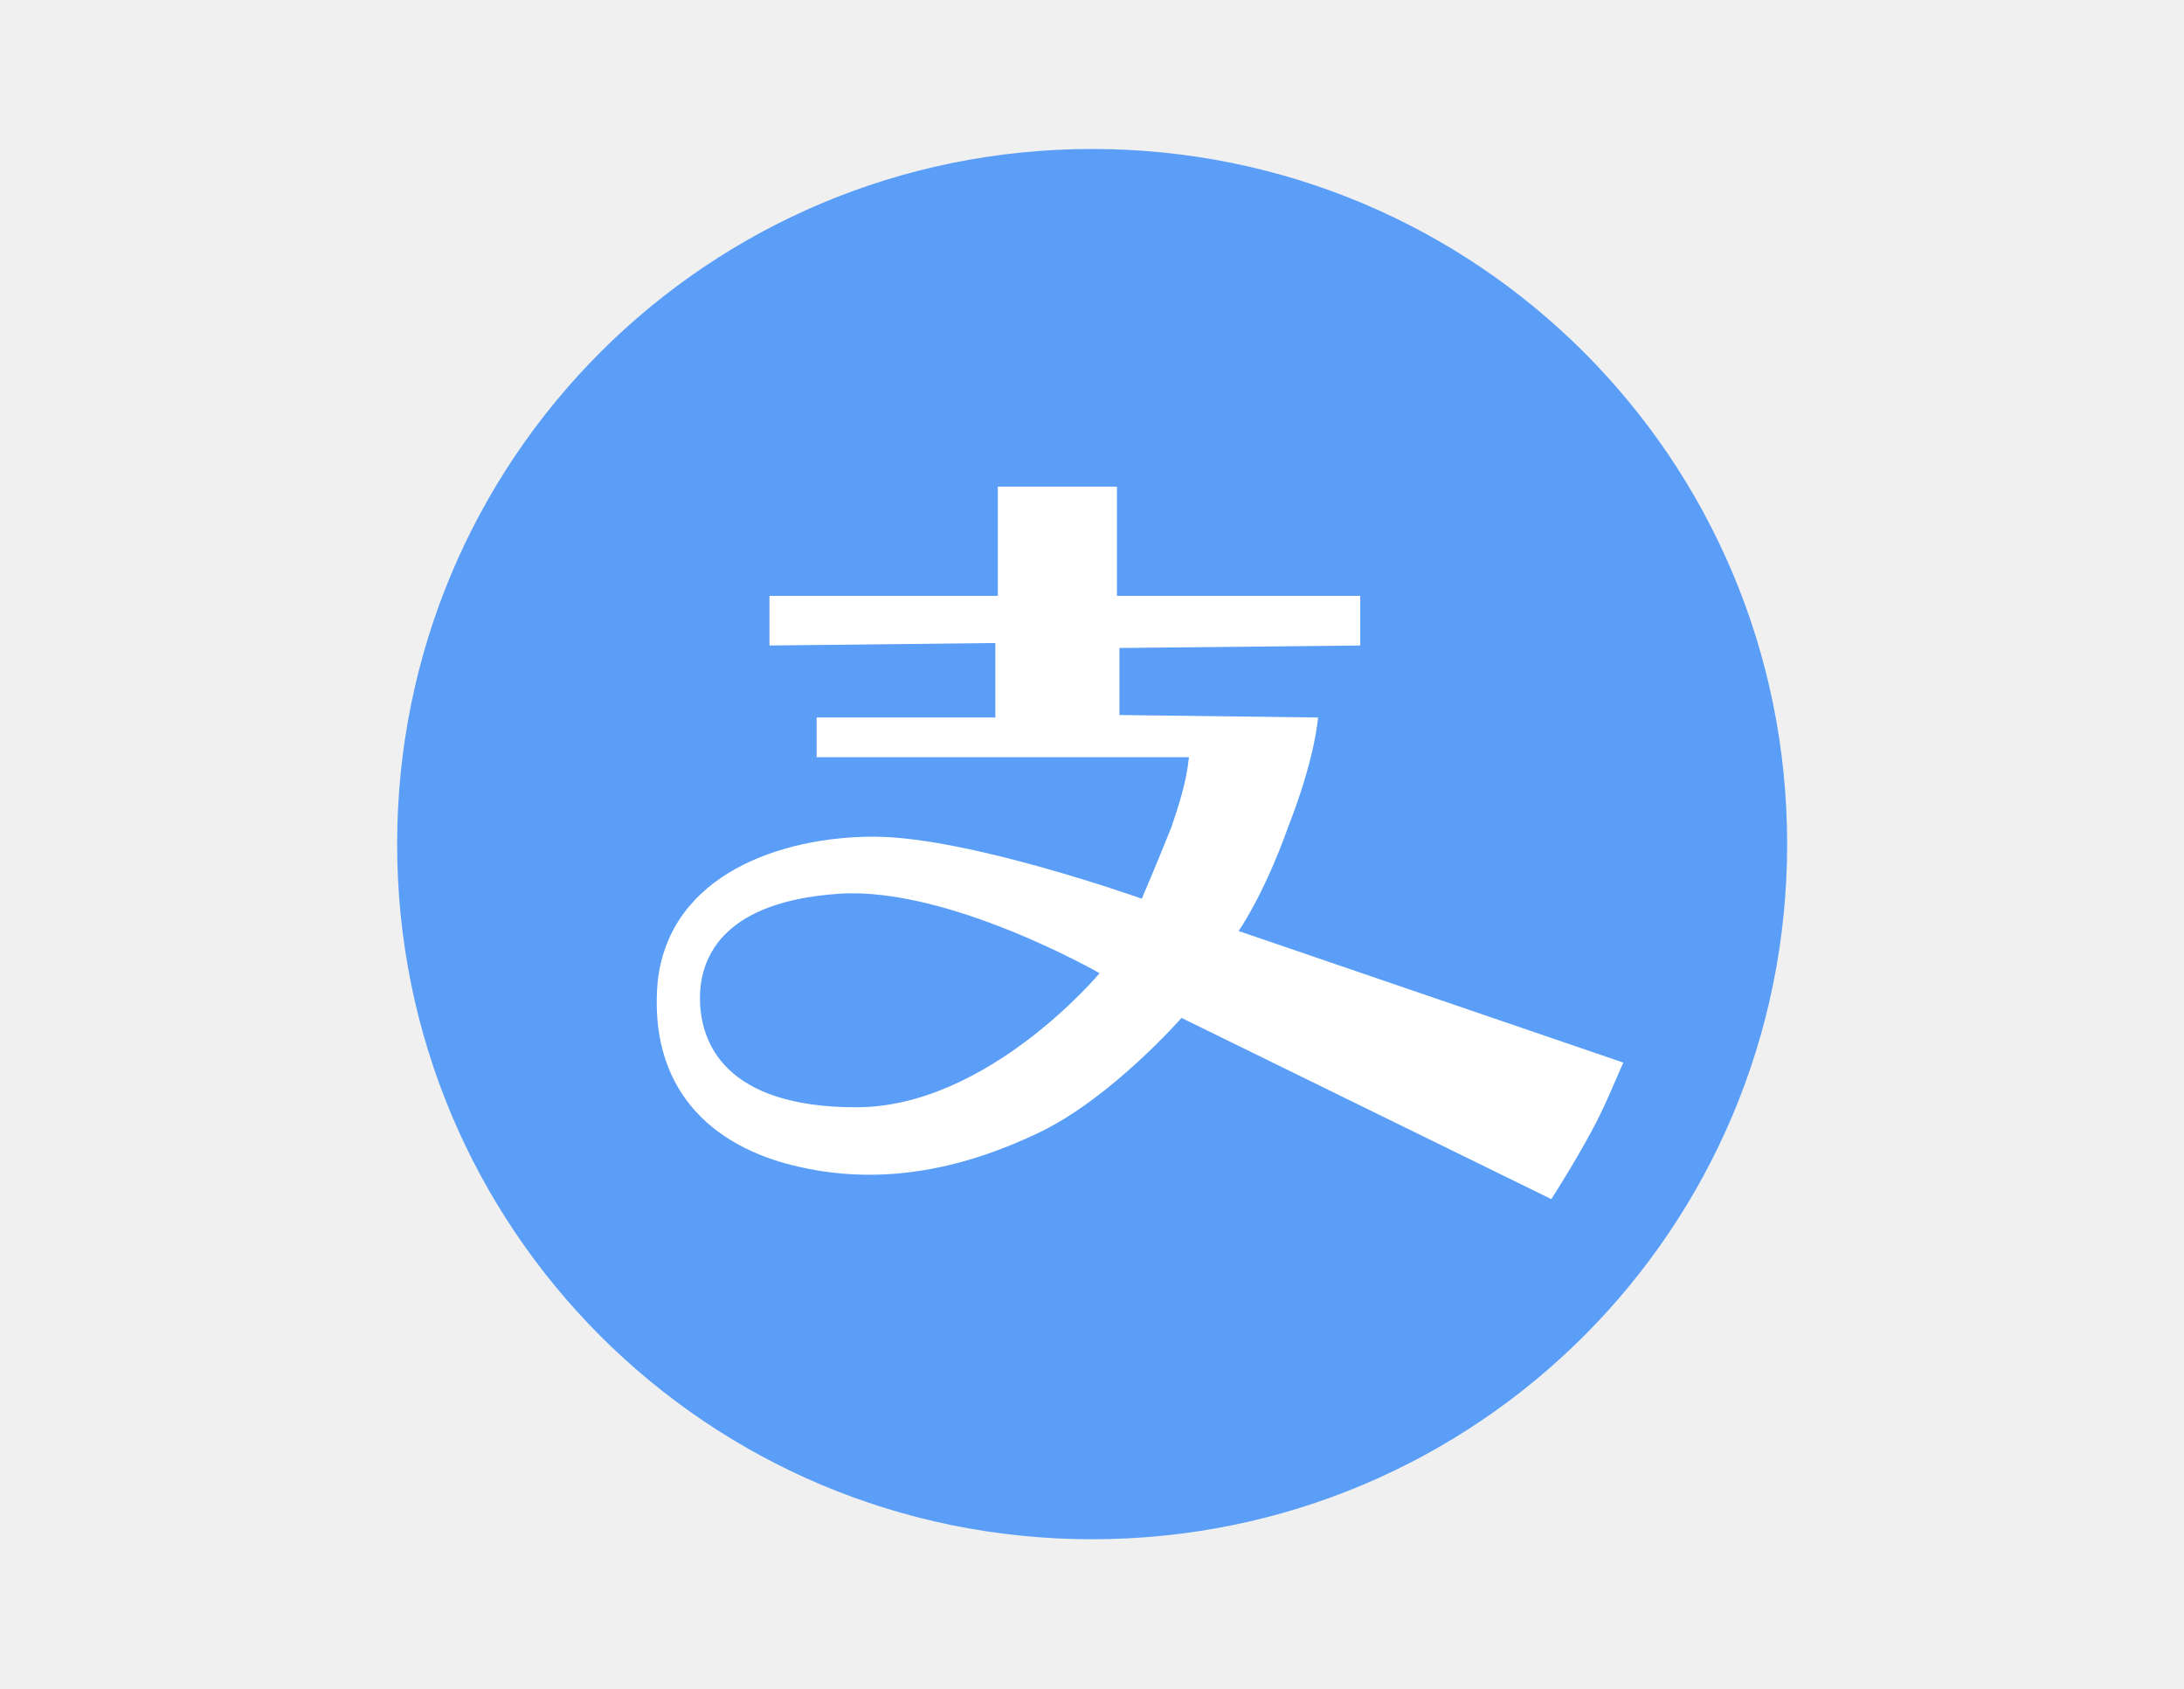
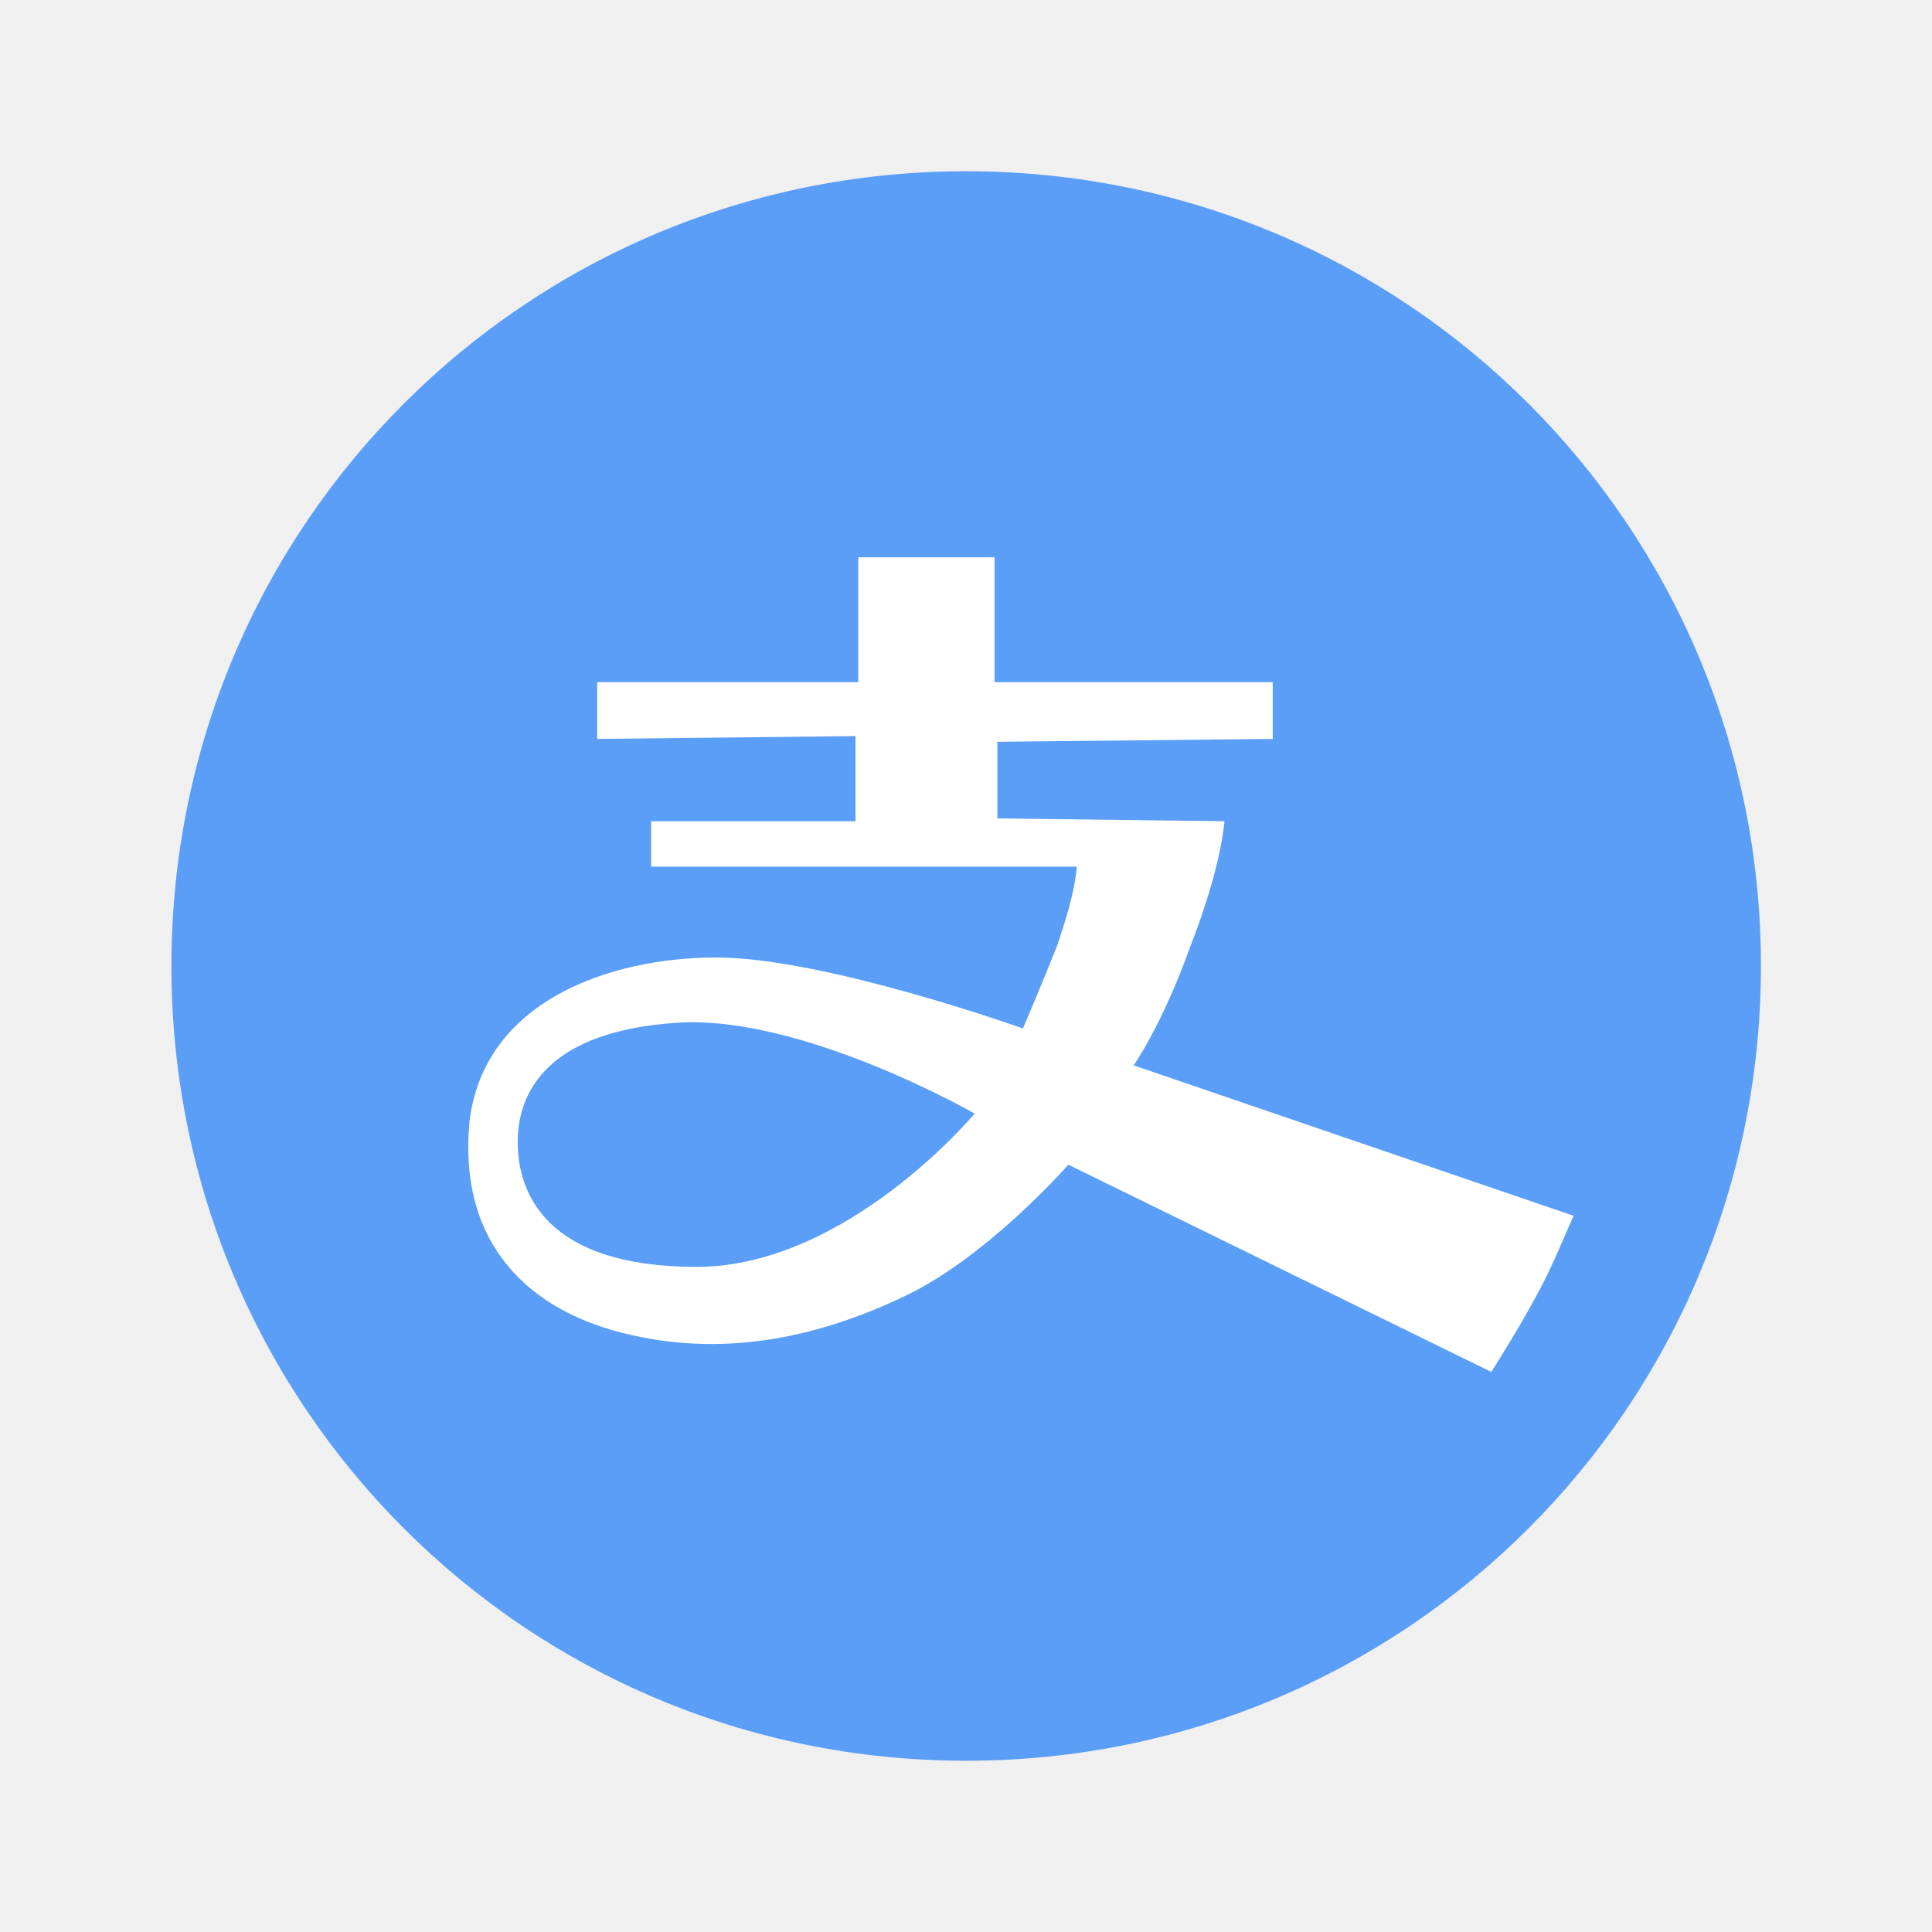
- <svg xmlns="http://www.w3.org/2000/svg" class="icon" width="200px" height="154.57px" viewBox="0 0 1325 1024" version="1.1">
+ <svg xmlns="http://www.w3.org/2000/svg" class="icon" width="200px" height="200px" viewBox="150 75 1025 874" version="1.1">
  <path d="M240.941 512c0 233.412 188.235 421.647 421.647 421.647s421.647-188.235 421.647-421.647S896 90.353 662.588 90.353 240.941 278.588 240.941 512z" fill="#5A9EF7" />
  <path d="M751.435 564.706s15.059-21.082 30.118-63.247c16.565-42.165 18.071-66.259 18.071-66.259l-120.471-1.506v-40.659l146.071-1.506v-30.118H677.647v-66.259h-72.282V361.412H466.824v30.118l137.035-1.506v45.176h-108.424v24.094h225.882c-1.506 15.059-6.024 28.612-10.541 42.165-9.035 22.588-18.071 43.671-18.071 43.671s-105.412-37.647-162.635-37.647c-55.718 0-123.482 22.588-131.012 87.341-6.024 64.753 31.624 100.894 85.835 112.941 52.706 12.047 102.4 0 146.071-21.082 43.671-21.082 85.835-69.271 85.835-69.271l224.376 109.929s13.553-21.082 24.094-40.659c7.529-13.553 13.553-28.612 19.576-42.165l-233.412-79.812z m-231.906 106.918c-79.812 0-94.871-39.153-94.871-66.259 0-27.106 16.565-58.729 84.329-63.247 66.259-4.518 158.118 48.188 158.118 48.188s-67.765 81.318-147.576 81.318z" fill="#FFFFFF" />
</svg>
